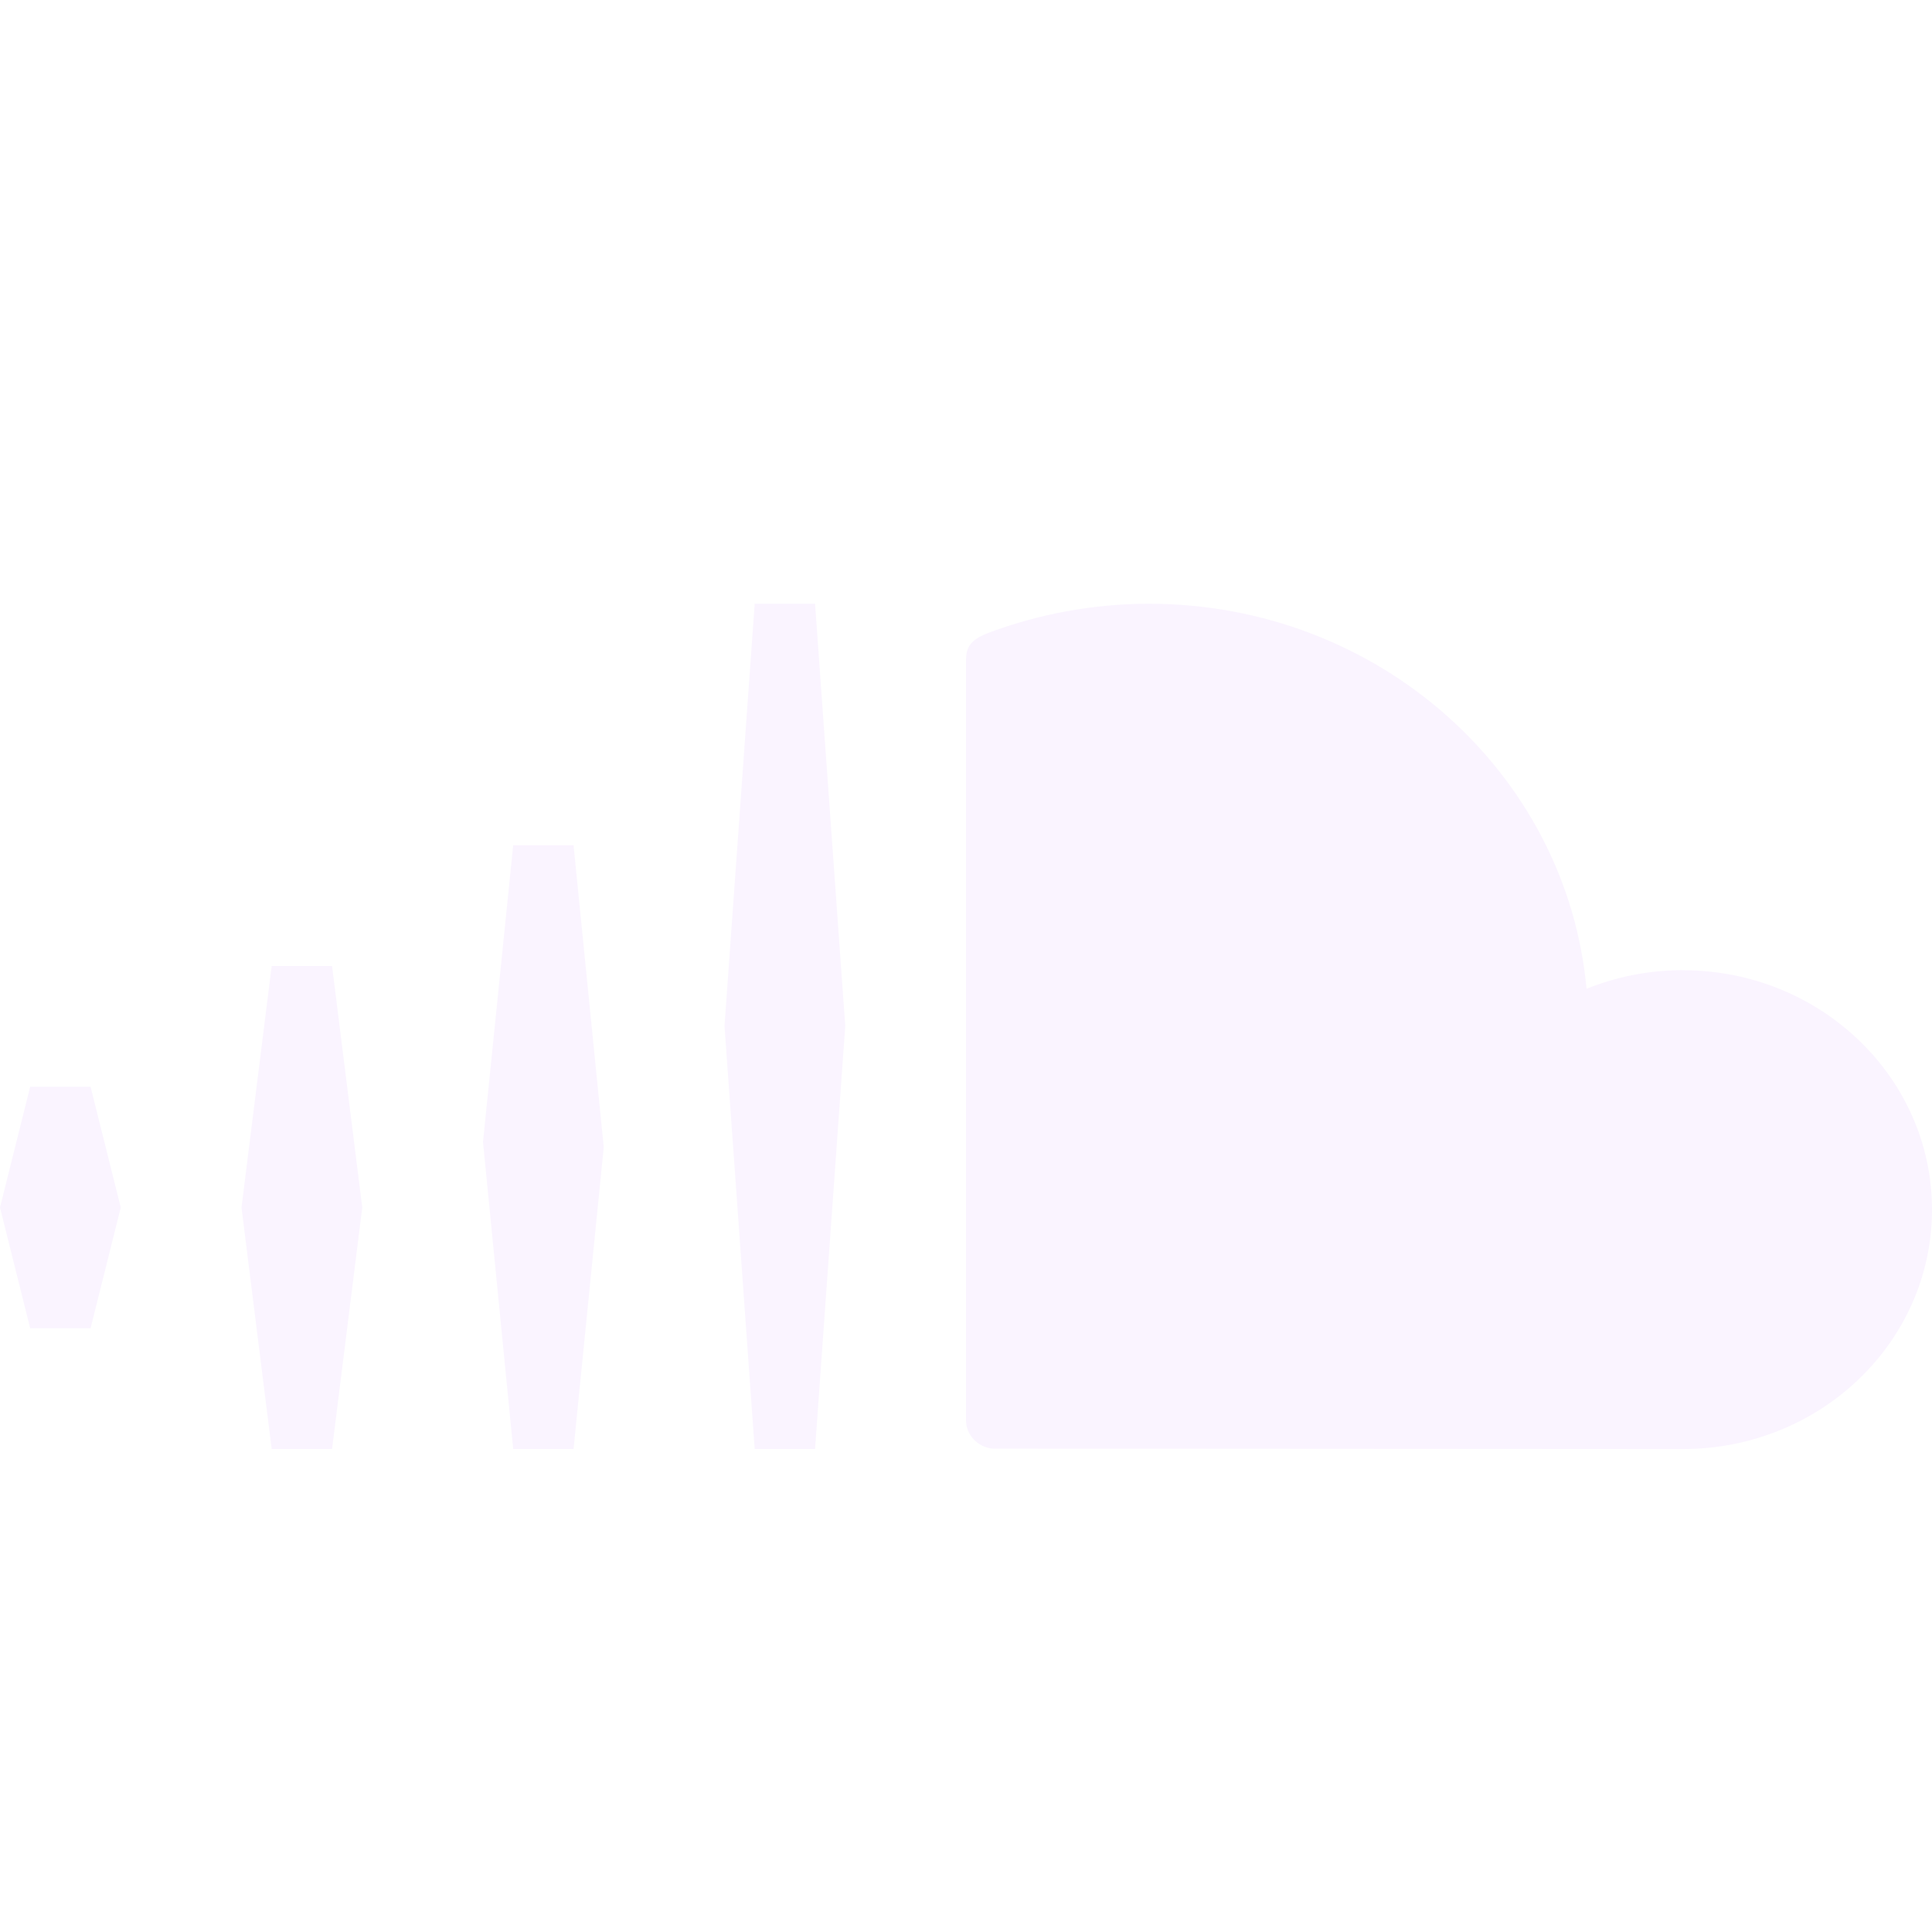
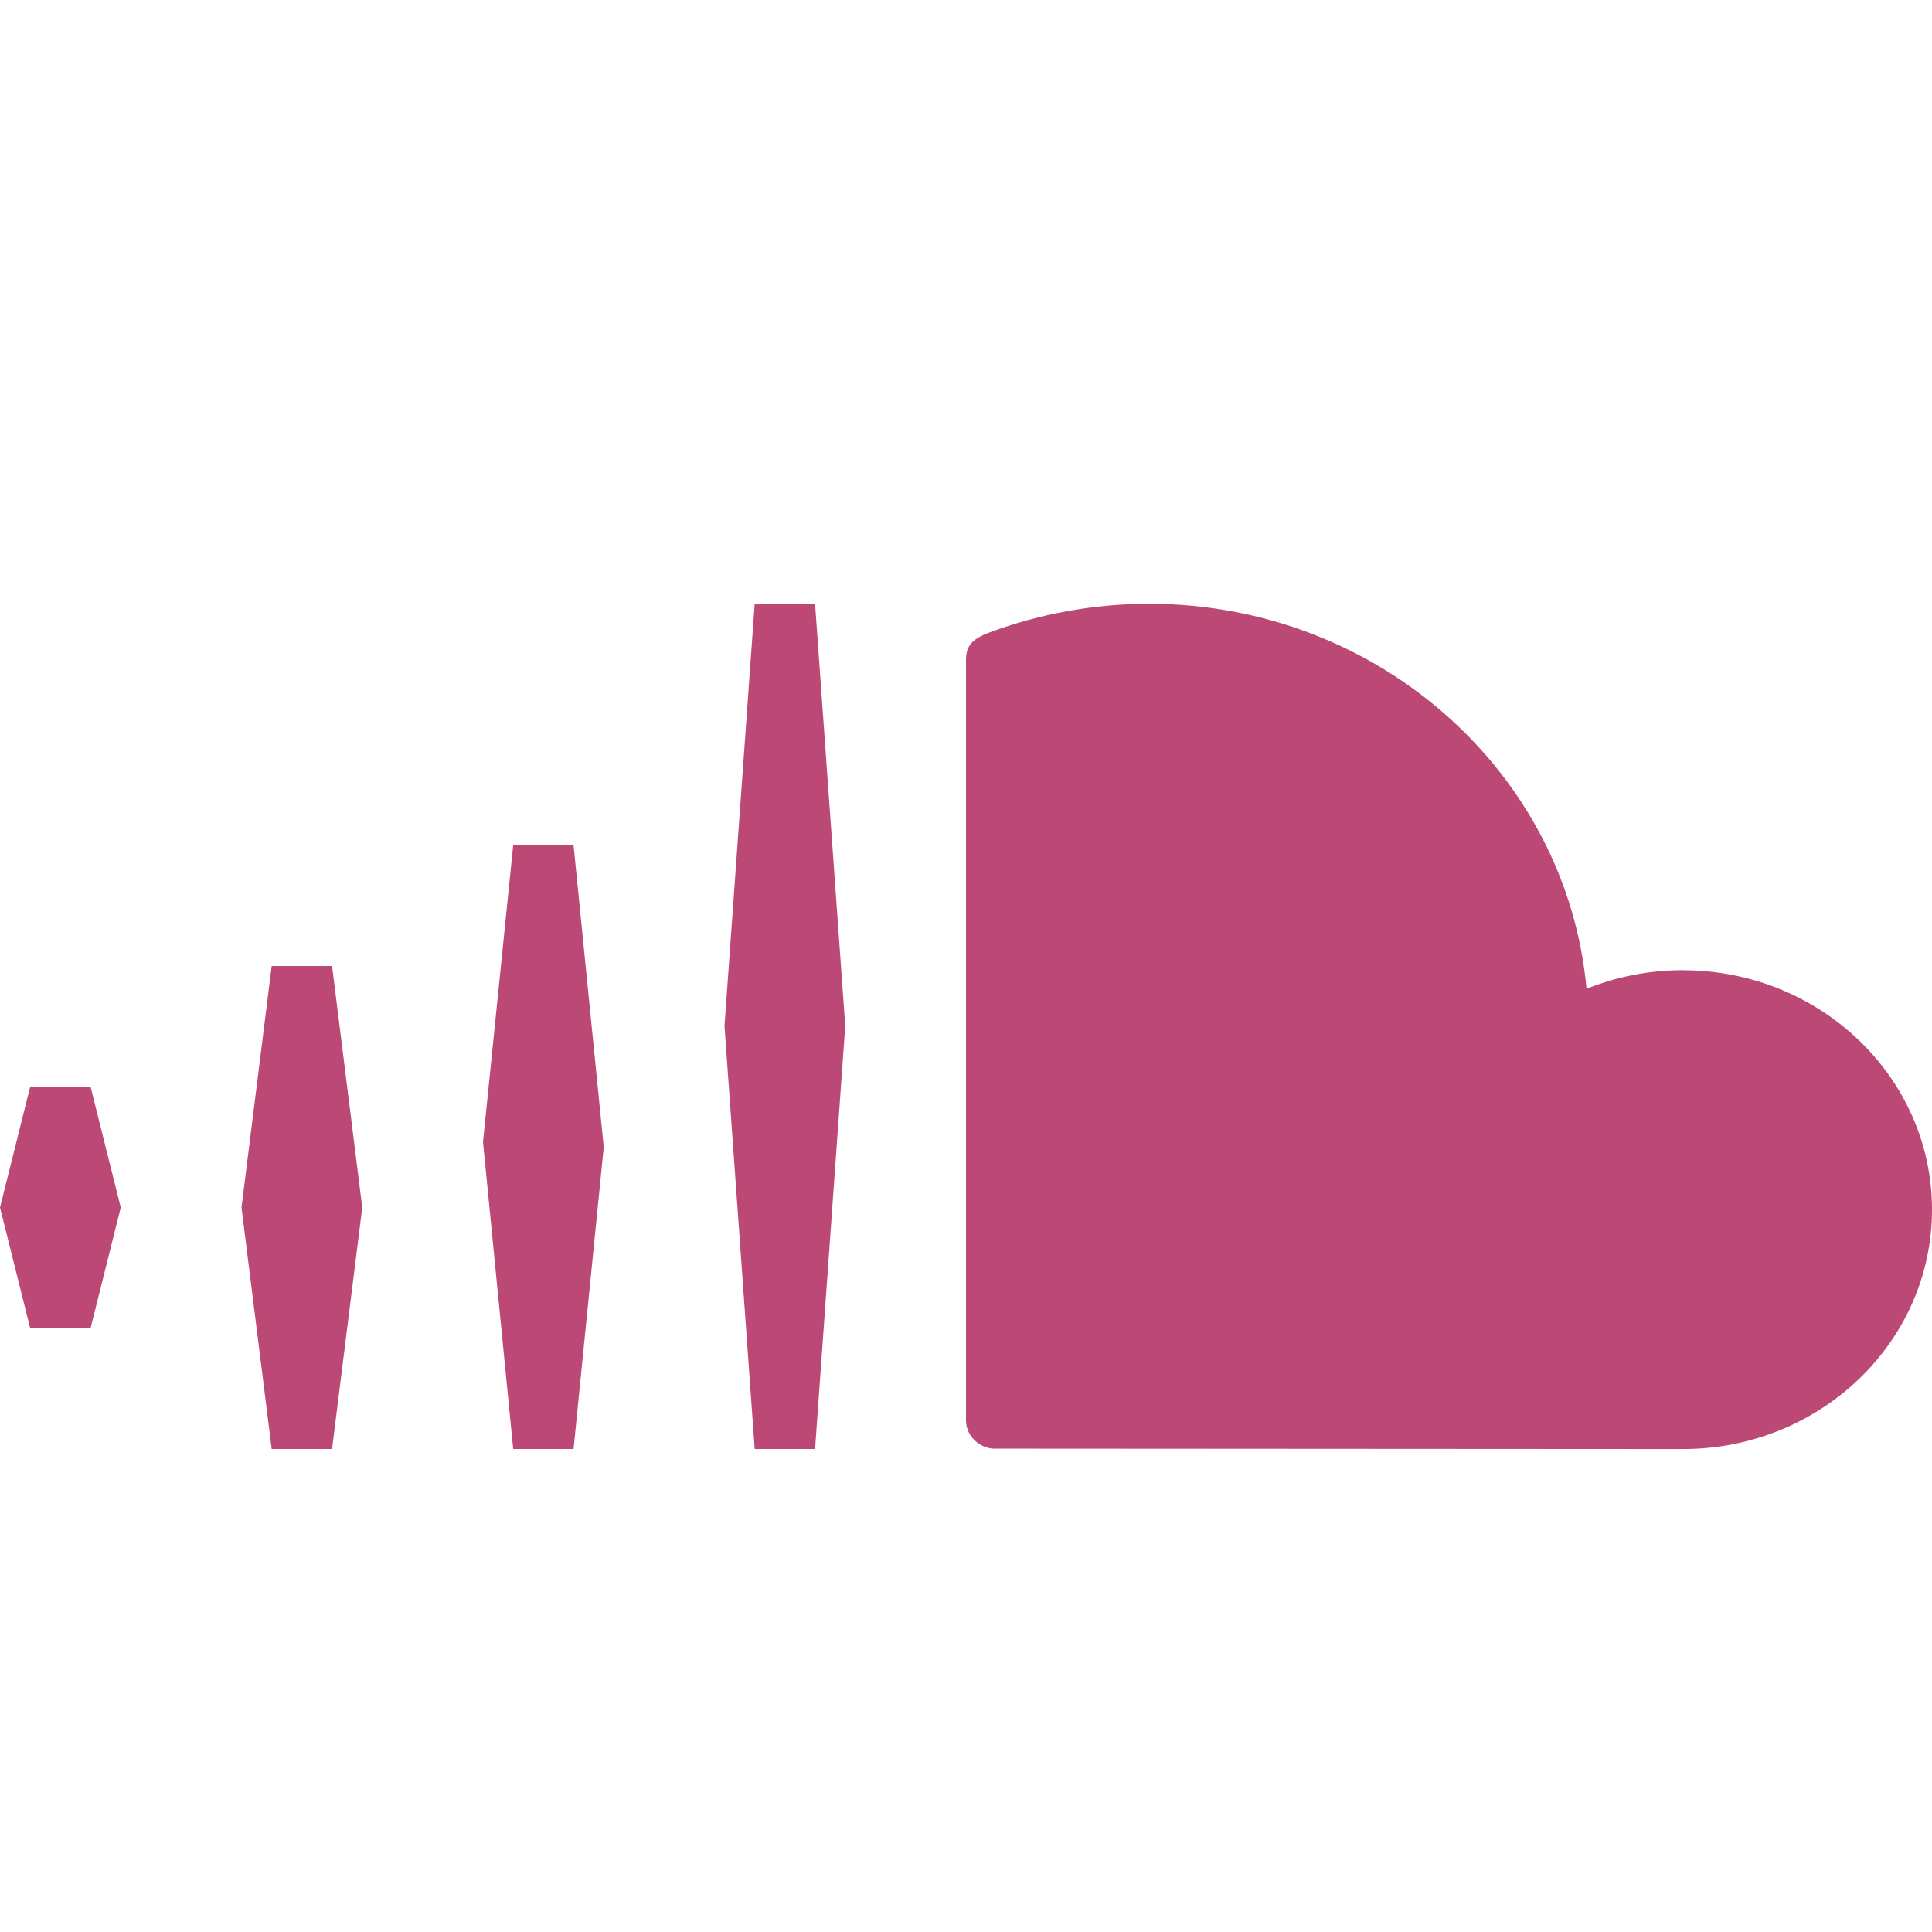
- <svg xmlns="http://www.w3.org/2000/svg" version="1.1" width="32" height="32" viewBox="0 0 32 32" fill="#faf4ff">
+ <svg xmlns="http://www.w3.org/2000/svg" version="1.1" width="32" height="32" viewBox="0 0 32 32" fill="#bc4975">
  <path d="M27.874 16.069c-0.565 0-1.105 0.11-1.596 0.308-0.328-3.574-3.447-6.377-7.25-6.377-0.931 0-1.834 0.176-2.635 0.474-0.311 0.116-0.393 0.235-0.393 0.466v12.585c0 0.243 0.195 0.445 0.441 0.469 0.011 0.001 11.36 0.007 11.434 0.007 2.278 0 4.125-1.776 4.125-3.965s-1.848-3.966-4.126-3.966zM12.5 24h1l0.5-7.007-0.5-6.993h-1l-0.5 6.993zM9.5 24h-1l-0.5-5.086 0.5-4.914h1l0.5 5zM4.5 24h1l0.5-4-0.5-4h-1l-0.5 4zM0.5 22h1l0.5-2-0.5-2h-1l-0.5 2z" />
</svg>
